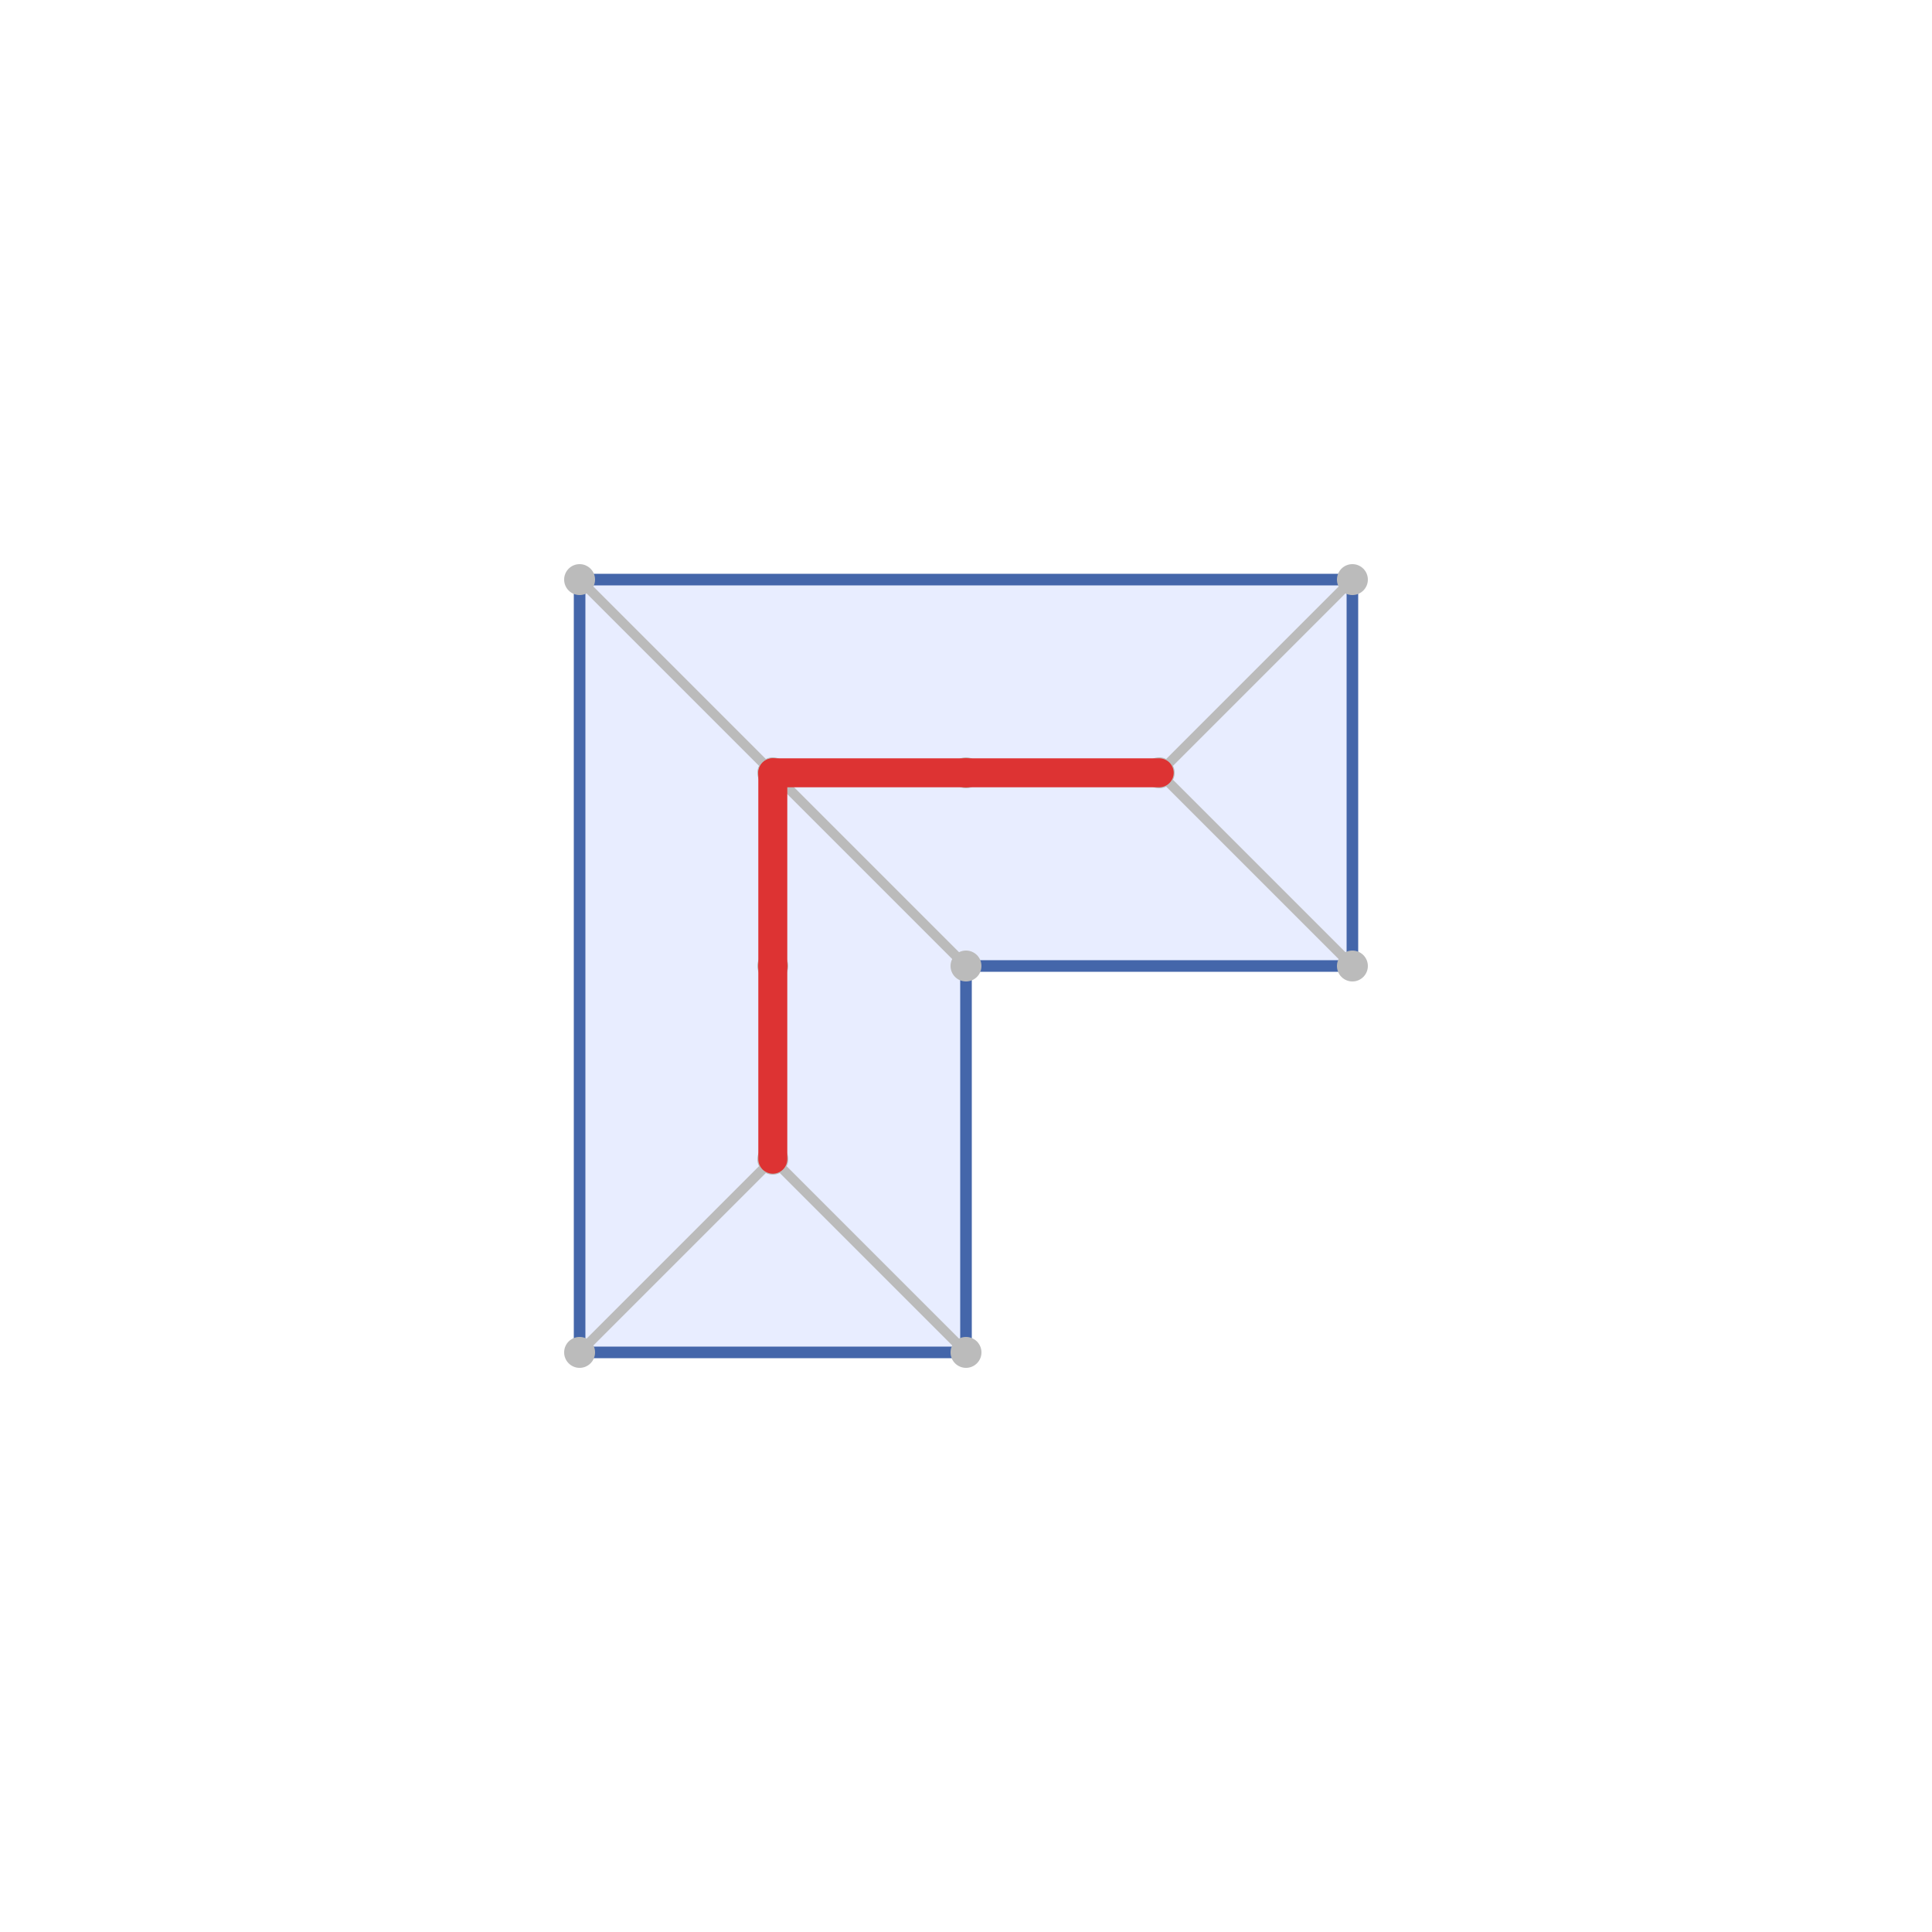
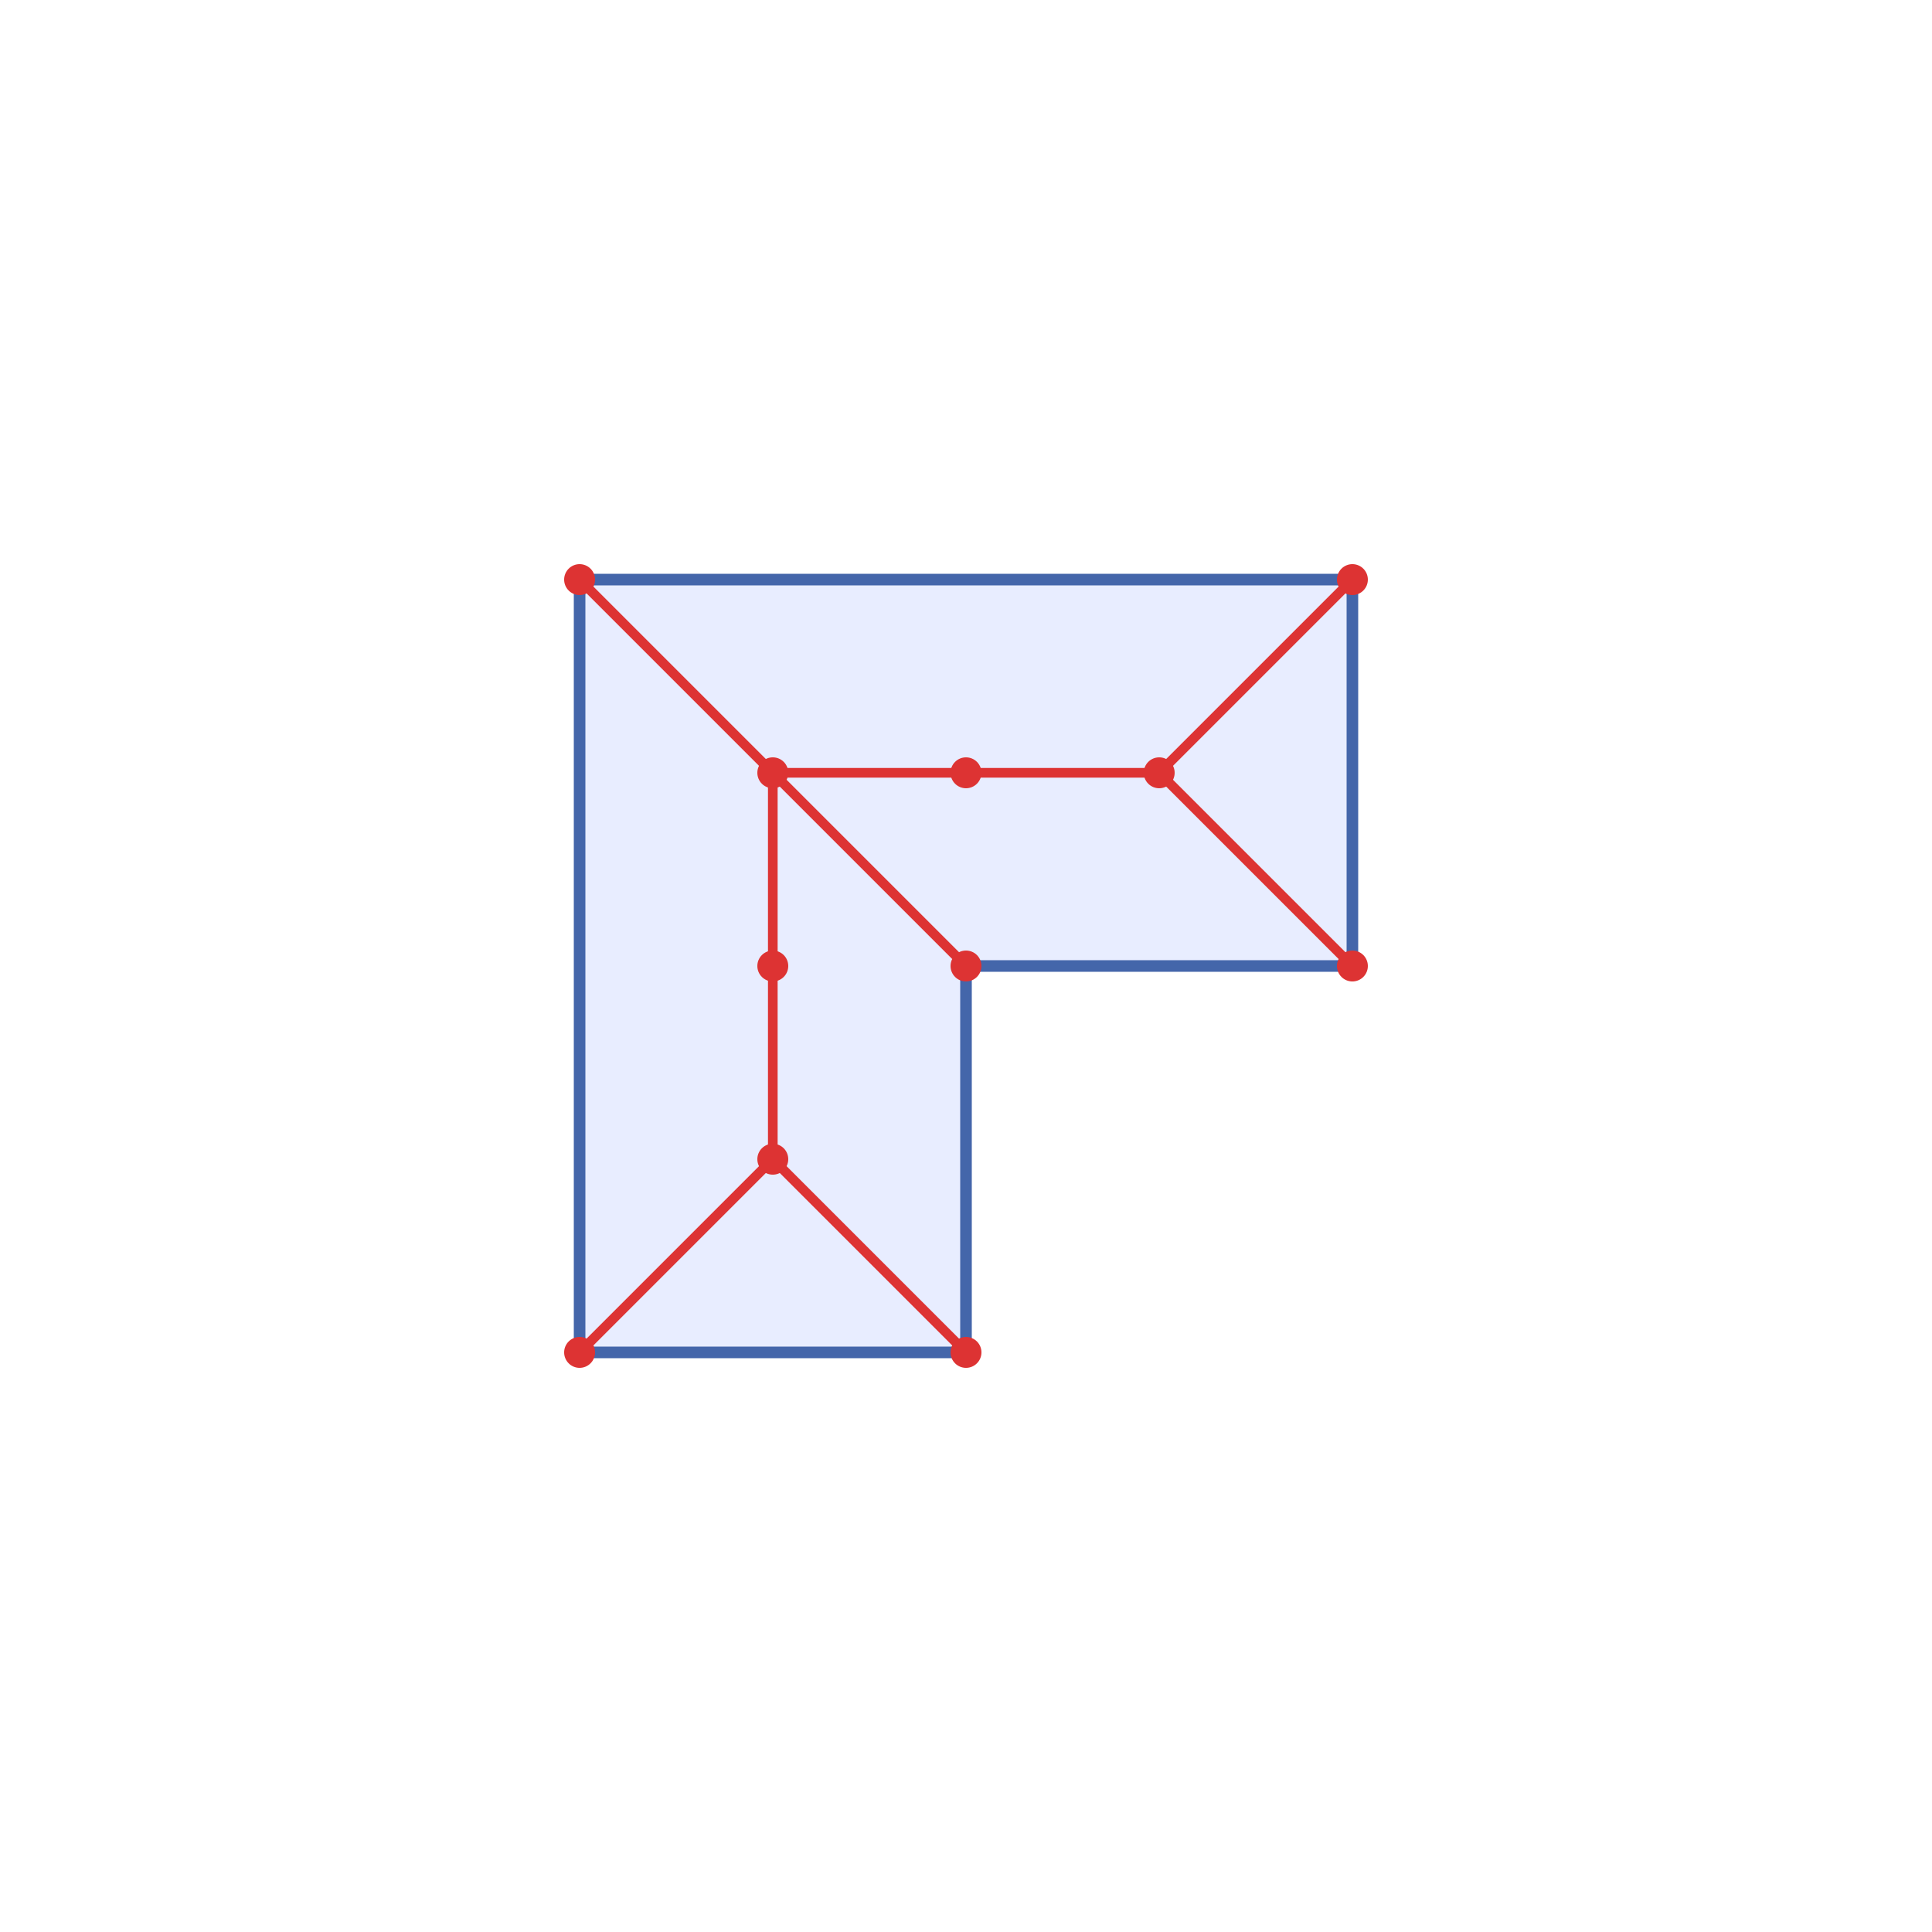
<svg xmlns="http://www.w3.org/2000/svg" width="50" height="50" viewBox="0 0 50 50">
  <path fill="#e8edff" stroke="#4466aa" stroke-width="0.3" d="M15,15 L35,15 L35,25 L25,25 L25,35 L15,35 Z" />
-   <line x1="25" y1="35" x2="20" y2="30" stroke="#bbbbbb" stroke-width="0.25" stroke-linecap="round" />
-   <line x1="15" y1="35" x2="20" y2="30" stroke="#bbbbbb" stroke-width="0.25" stroke-linecap="round" />
-   <line x1="15" y1="15" x2="20" y2="20" stroke="#bbbbbb" stroke-width="0.25" stroke-linecap="round" />
-   <line x1="25" y1="25" x2="20" y2="20" stroke="#bbbbbb" stroke-width="0.25" stroke-linecap="round" />
-   <line x1="35" y1="15" x2="30" y2="20" stroke="#bbbbbb" stroke-width="0.25" stroke-linecap="round" />
-   <line x1="35" y1="25" x2="30" y2="20" stroke="#bbbbbb" stroke-width="0.25" stroke-linecap="round" />
-   <line x1="30" y1="20" x2="25" y2="20" stroke="#bbbbbb" stroke-width="0.25" stroke-linecap="round" />
-   <line x1="20" y1="20" x2="25" y2="20" stroke="#bbbbbb" stroke-width="0.25" stroke-linecap="round" />
-   <line x1="20" y1="20" x2="20" y2="25" stroke="#bbbbbb" stroke-width="0.25" stroke-linecap="round" />
-   <line x1="20" y1="30" x2="20" y2="25" stroke="#bbbbbb" stroke-width="0.25" stroke-linecap="round" />
-   <circle cx="25" cy="35" r="0.4" fill="#bbbbbb" />
-   <circle cx="20" cy="30" r="0.4" fill="#bbbbbb" />
-   <circle cx="15" cy="35" r="0.4" fill="#bbbbbb" />
-   <circle cx="15" cy="15" r="0.4" fill="#bbbbbb" />
-   <circle cx="20" cy="20" r="0.4" fill="#bbbbbb" />
-   <circle cx="25" cy="25" r="0.4" fill="#bbbbbb" />
-   <circle cx="35" cy="15" r="0.4" fill="#bbbbbb" />
-   <circle cx="30" cy="20" r="0.4" fill="#bbbbbb" />
-   <circle cx="35" cy="25" r="0.4" fill="#bbbbbb" />
-   <circle cx="25" cy="20" r="0.4" fill="#bbbbbb" />
-   <circle cx="20" cy="25" r="0.4" fill="#bbbbbb" />
-   <line x1="30" y1="20" x2="25" y2="20" stroke="#dd3333" stroke-width="0.75" stroke-linecap="round" />
-   <line x1="20" y1="20" x2="25" y2="20" stroke="#dd3333" stroke-width="0.75" stroke-linecap="round" />
-   <line x1="20" y1="20" x2="20" y2="25" stroke="#dd3333" stroke-width="0.75" stroke-linecap="round" />
-   <line x1="20" y1="30" x2="20" y2="25" stroke="#dd3333" stroke-width="0.75" stroke-linecap="round" />
-   <circle cx="25" cy="35" r="0" fill="#dd3333" />
-   <circle cx="20" cy="30" r="0" fill="#dd3333" />
-   <circle cx="15" cy="35" r="0" fill="#dd3333" />
-   <circle cx="15" cy="15" r="0" fill="#dd3333" />
-   <circle cx="20" cy="20" r="0" fill="#dd3333" />
-   <circle cx="25" cy="25" r="0" fill="#dd3333" />
-   <circle cx="35" cy="15" r="0" fill="#dd3333" />
-   <circle cx="30" cy="20" r="0" fill="#dd3333" />
-   <circle cx="35" cy="25" r="0" fill="#dd3333" />
-   <circle cx="25" cy="20" r="0" fill="#dd3333" />
-   <circle cx="20" cy="25" r="0" fill="#dd3333" />
+   <line x1="25" y1="35" x2="20" y2="30" stroke="#dd3333" stroke-width="0.25" stroke-linecap="round" />
+   <line x1="15" y1="35" x2="20" y2="30" stroke="#dd3333" stroke-width="0.25" stroke-linecap="round" />
+   <line x1="15" y1="15" x2="20" y2="20" stroke="#dd3333" stroke-width="0.25" stroke-linecap="round" />
+   <line x1="25" y1="25" x2="20" y2="20" stroke="#dd3333" stroke-width="0.25" stroke-linecap="round" />
+   <line x1="35" y1="15" x2="30" y2="20" stroke="#dd3333" stroke-width="0.25" stroke-linecap="round" />
+   <line x1="35" y1="25" x2="30" y2="20" stroke="#dd3333" stroke-width="0.25" stroke-linecap="round" />
+   <line x1="30" y1="20" x2="25" y2="20" stroke="#dd3333" stroke-width="0.25" stroke-linecap="round" />
+   <line x1="20" y1="20" x2="25" y2="20" stroke="#dd3333" stroke-width="0.25" stroke-linecap="round" />
+   <line x1="20" y1="20" x2="20" y2="25" stroke="#dd3333" stroke-width="0.25" stroke-linecap="round" />
+   <line x1="20" y1="30" x2="20" y2="25" stroke="#dd3333" stroke-width="0.25" stroke-linecap="round" />
+   <circle cx="25" cy="35" r="0.4" fill="#dd3333" />
+   <circle cx="20" cy="30" r="0.4" fill="#dd3333" />
+   <circle cx="15" cy="35" r="0.4" fill="#dd3333" />
+   <circle cx="15" cy="15" r="0.4" fill="#dd3333" />
+   <circle cx="20" cy="20" r="0.4" fill="#dd3333" />
+   <circle cx="25" cy="25" r="0.4" fill="#dd3333" />
+   <circle cx="35" cy="15" r="0.4" fill="#dd3333" />
+   <circle cx="30" cy="20" r="0.4" fill="#dd3333" />
+   <circle cx="35" cy="25" r="0.4" fill="#dd3333" />
+   <circle cx="25" cy="20" r="0.4" fill="#dd3333" />
+   <circle cx="20" cy="25" r="0.4" fill="#dd3333" />
</svg>
